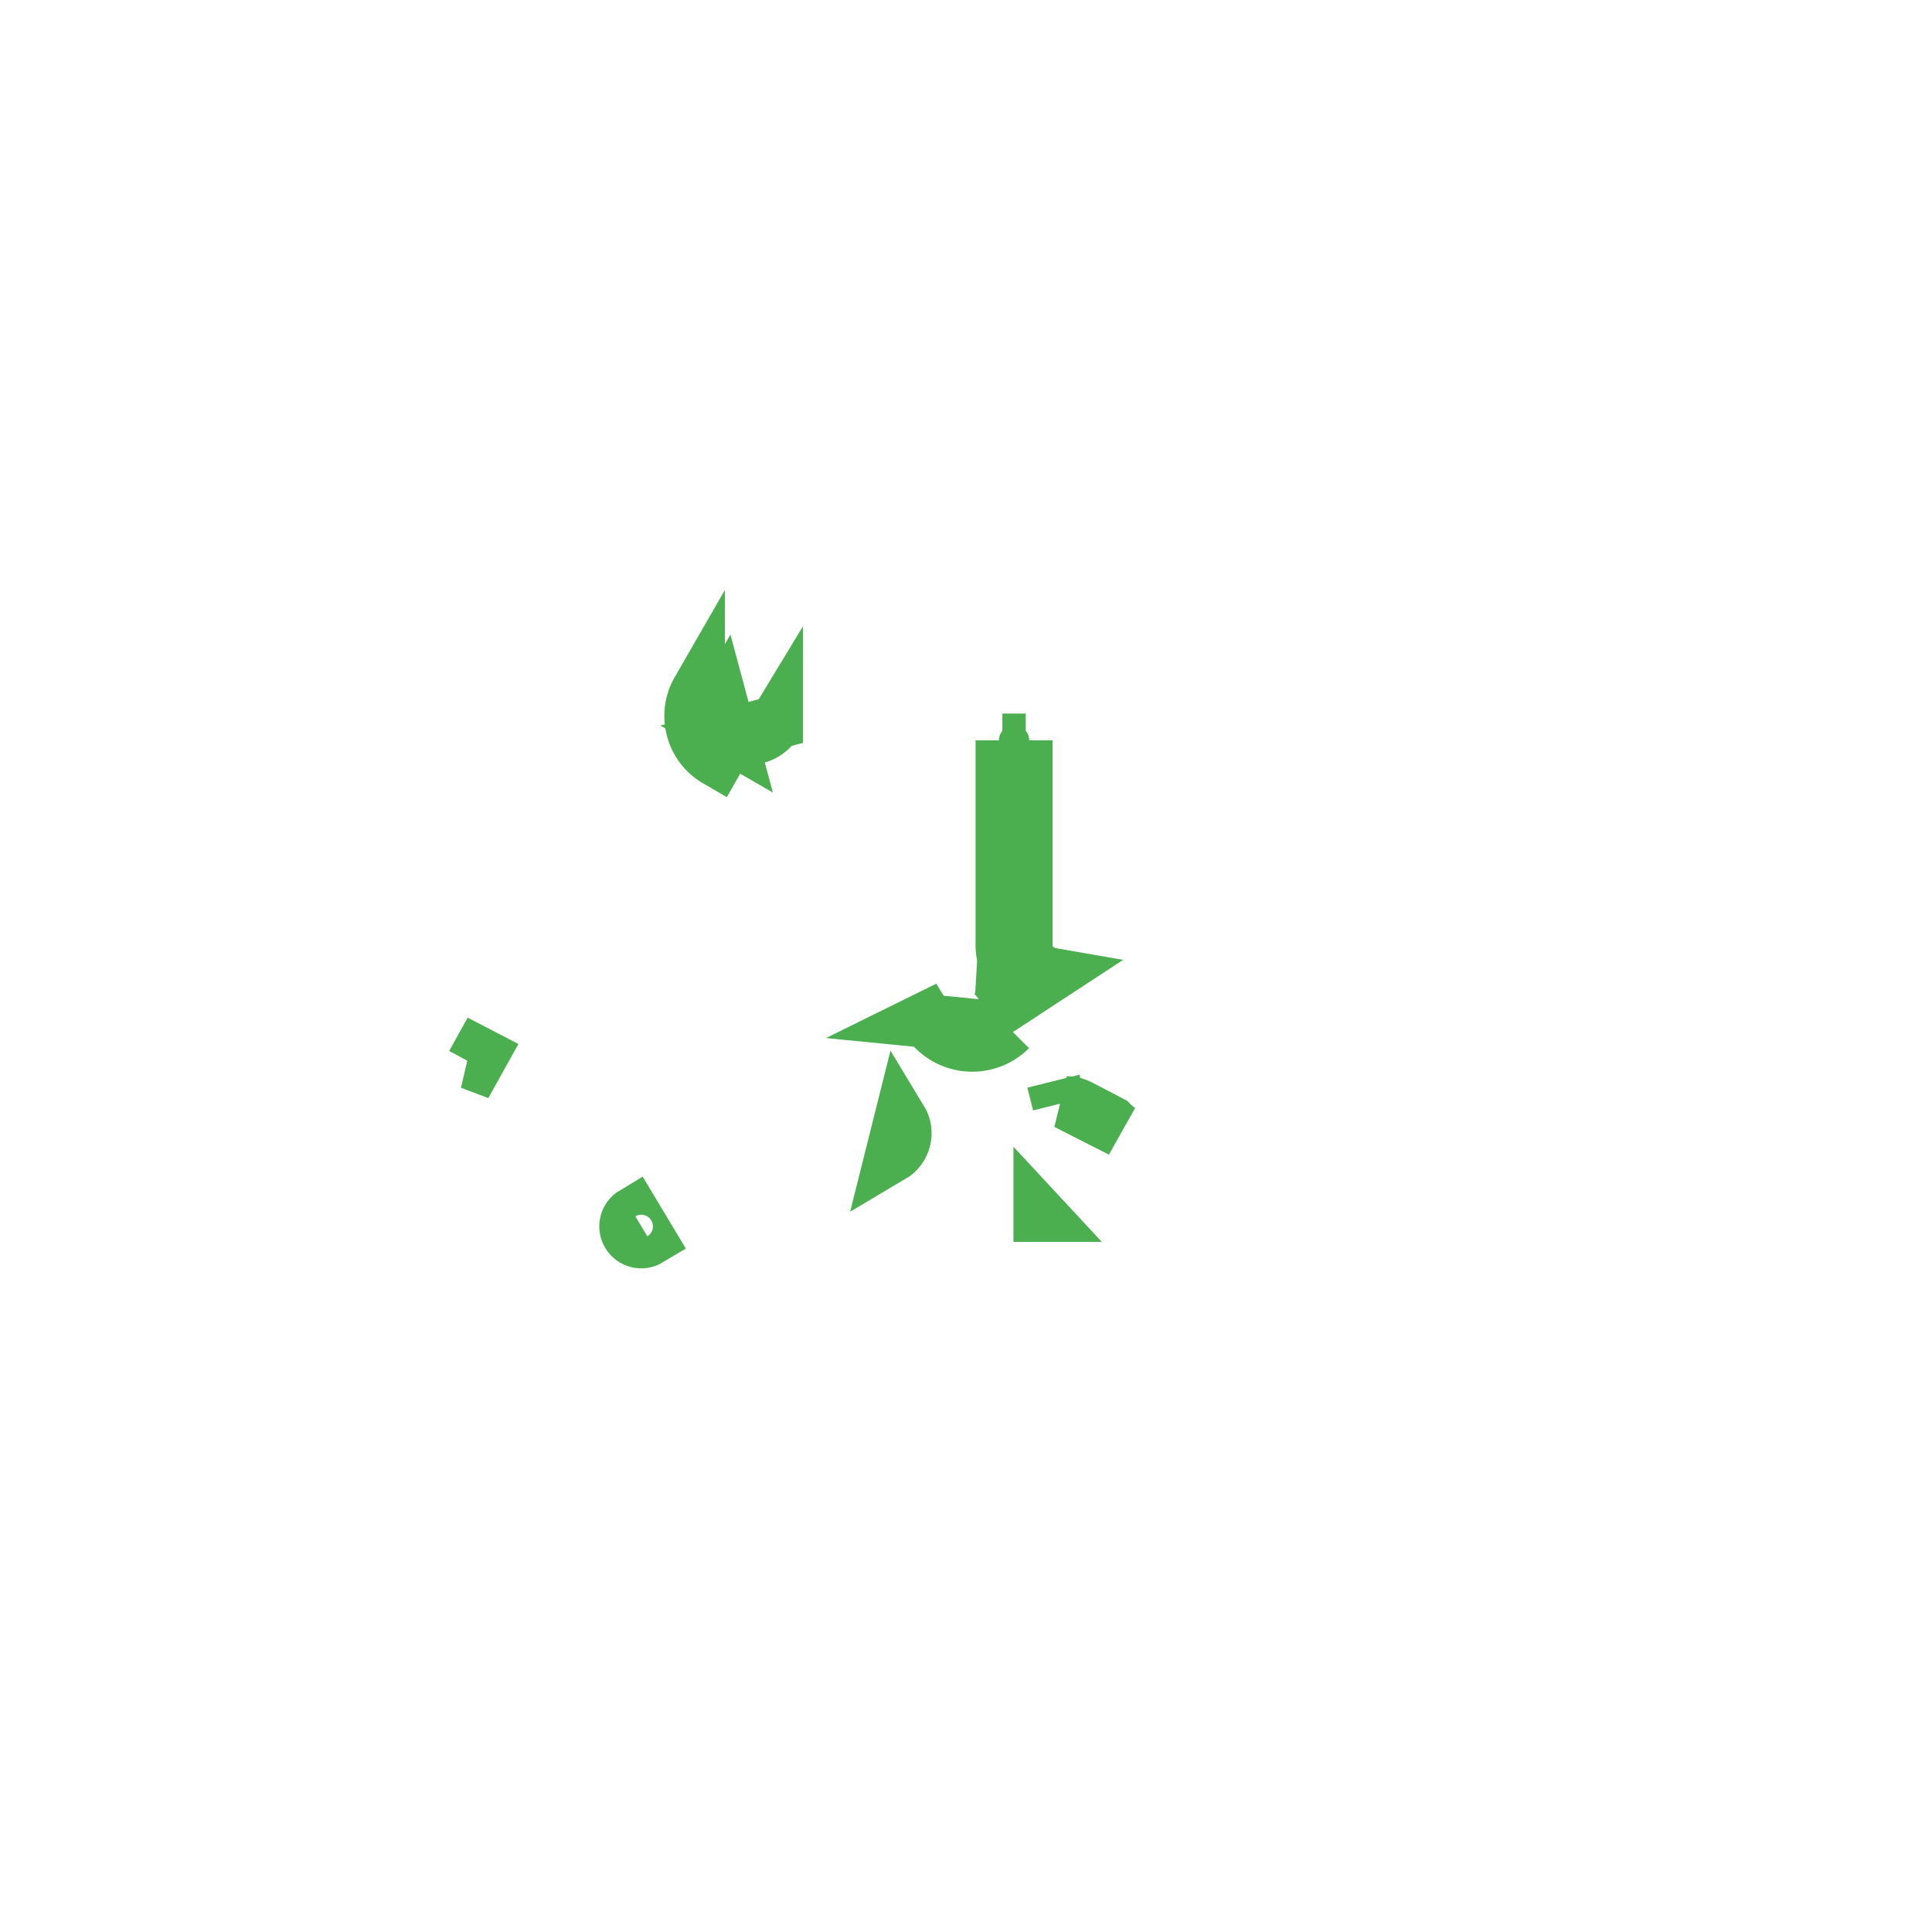
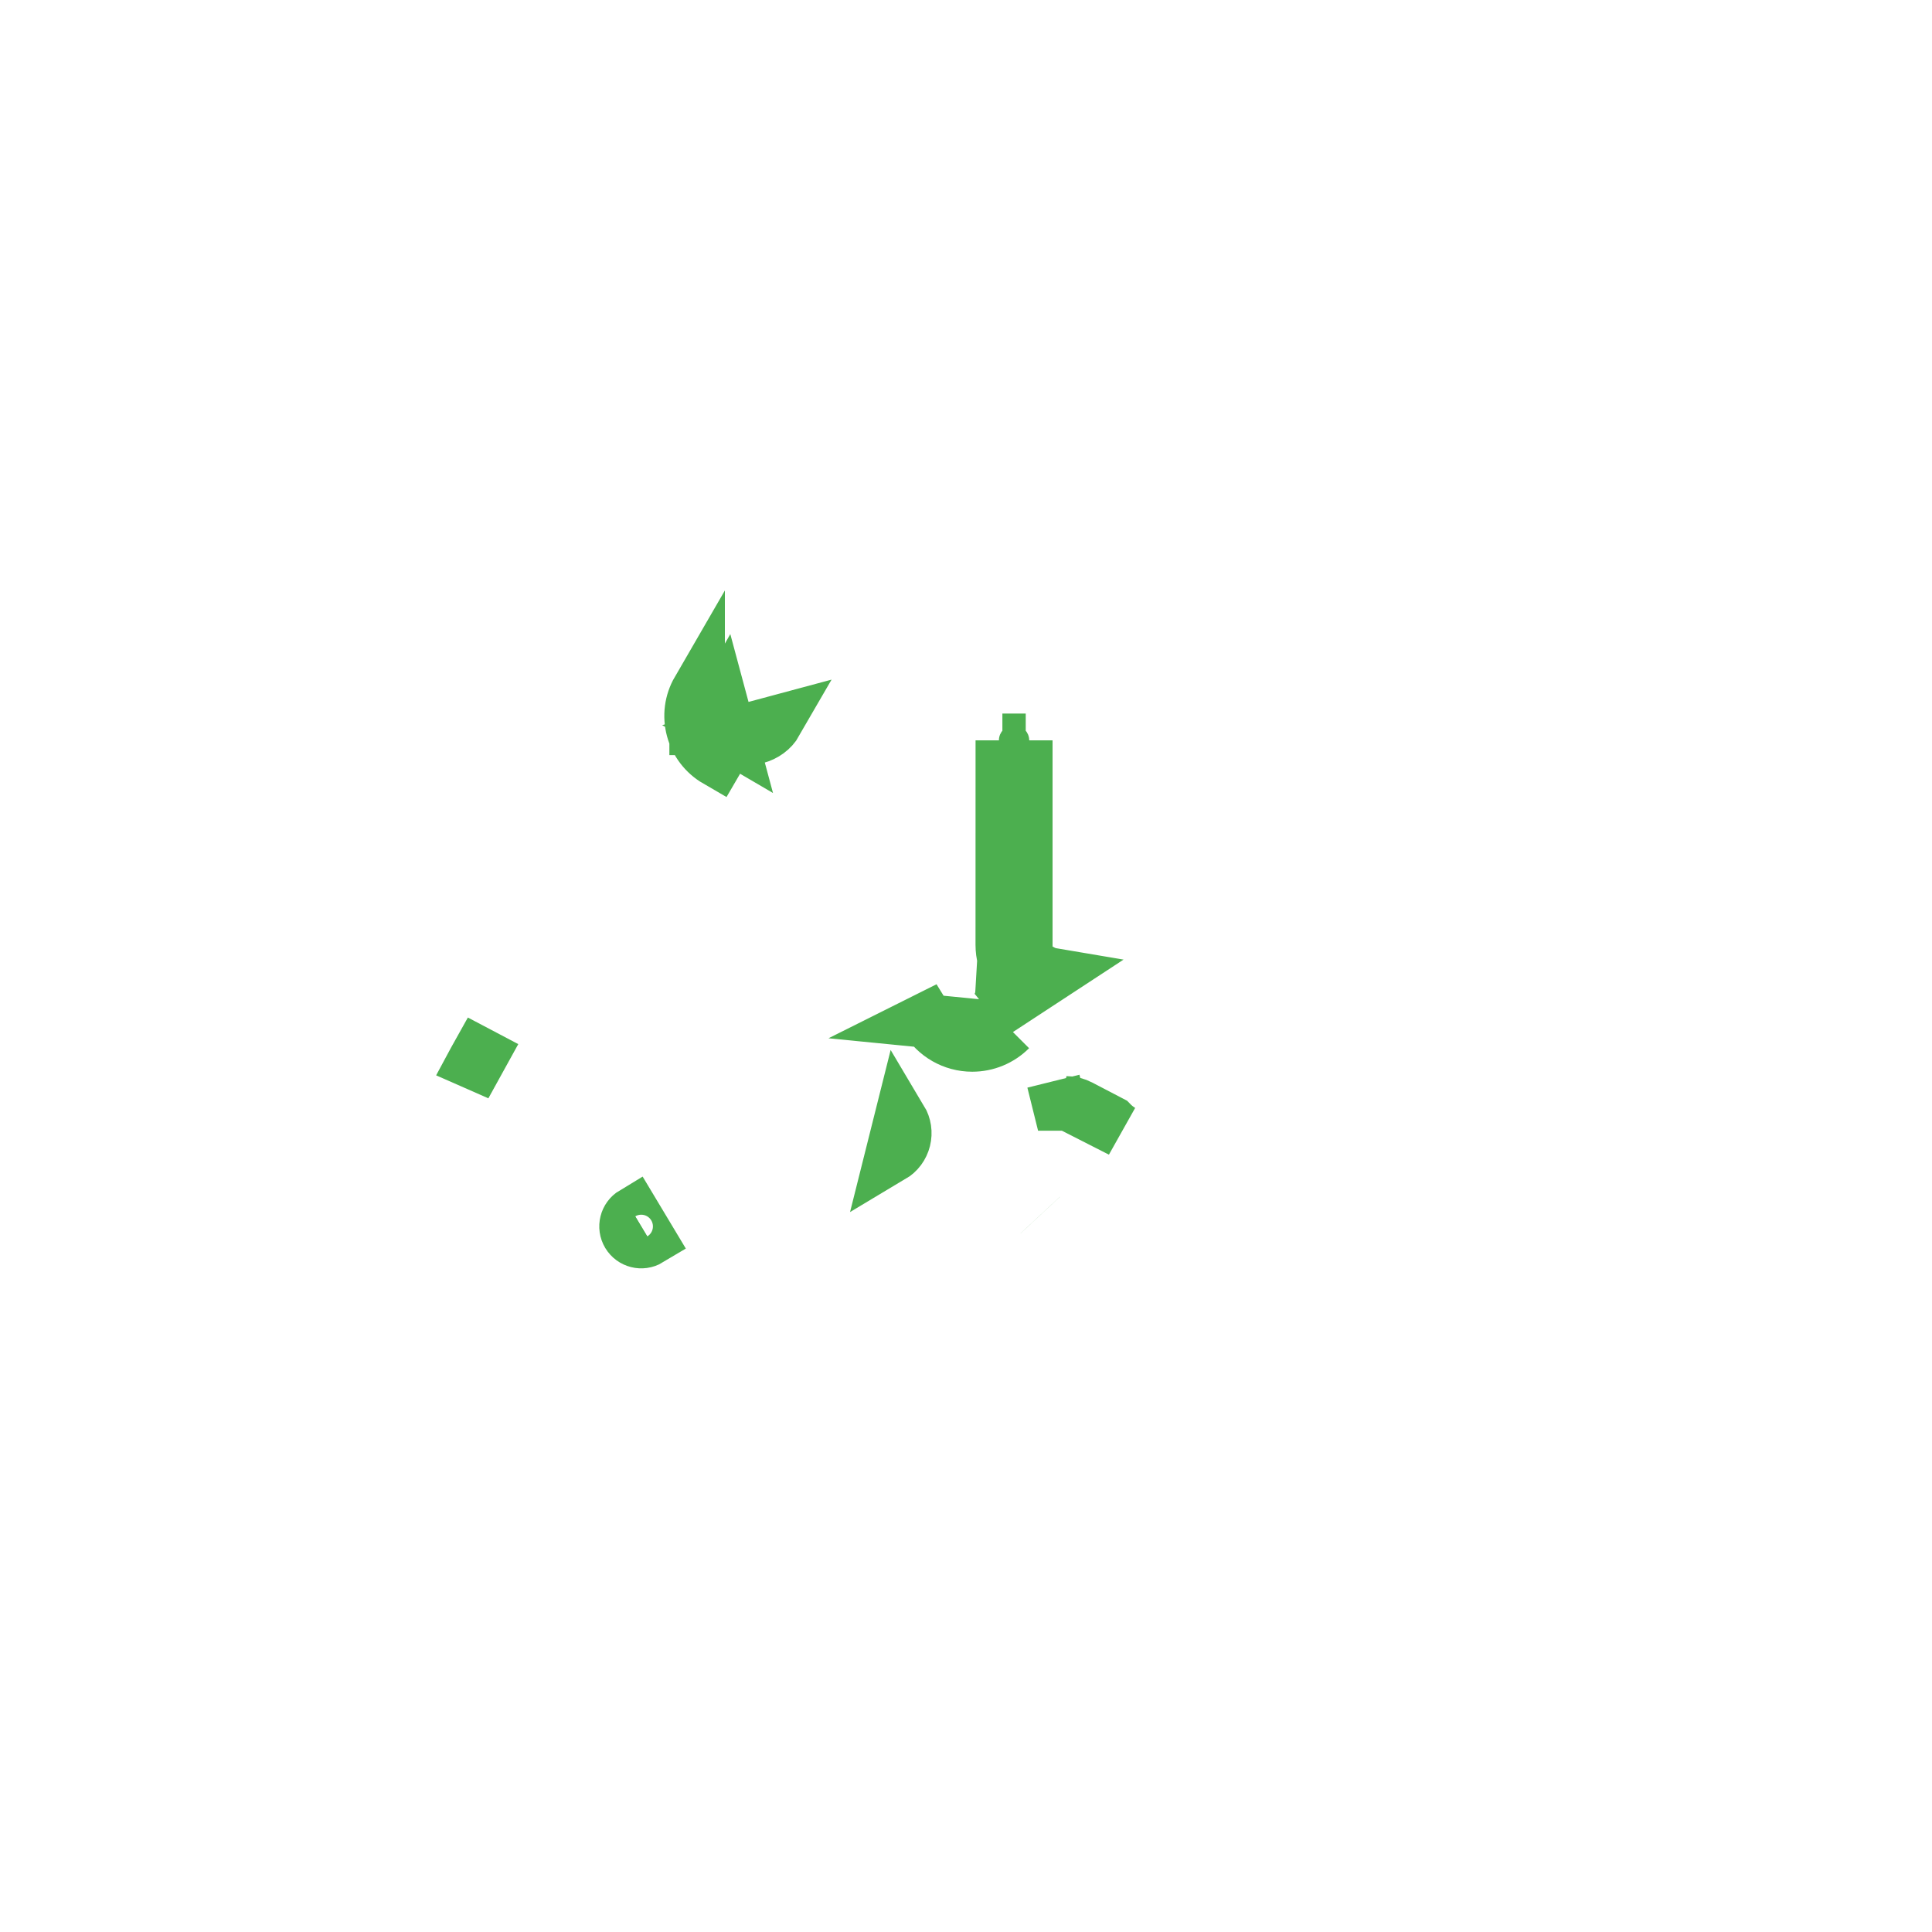
- <svg xmlns="http://www.w3.org/2000/svg" width="48" height="48" fill="none">
-   <path d="M24.904 18.394V23.475c0 .117.014.23.043.337l-.048.818-.003.044a.736.736 0 0 1-.212.486l1.443-.945a.779.779 0 0 1-.246-.087l-.397-.216v-5.518m-.58 0h.58m-.58 0a.29.29 0 0 0 .58 0m-.58 0h.58m-6.2-.45Zm0 0a.824.824 0 0 1-1.1.296l1.1-.295Zm-1.432.874a1.188 1.188 0 0 1-.554-.723l-.001-.002c-.067-.25-.05-.512.046-.75v-.194c-.17.295-.216.639-.128.968.088.329.3.604.595.775l.042-.074Zm7.244 6.753.06.06-.06-.06h-.001a1.33 1.33 0 0 1-2.076-.249 2.234 2.234 0 0 1-.073.037l2.15.212Zm-7.177-8.087a.6.6 0 0 0-.06.46.603.603 0 0 0 .283.37l-.223-.83ZM16.125 30.792a.375.375 0 1 1-.387-.645l.387.645Zm-4.378-4.365.04-.074.1-.18.077.04-.138.248a.808.808 0 0 1-.08-.034Zm10.408 2.294a.659.659 0 0 0 .228-.91l-.228.91ZM27.853 28.093a1.335 1.335 0 0 1-.255-.205l-.72-.376-.04-.021a.739.739 0 0 0-.341-.088l1.356.69Zm-1.681-1.231.055.222.086.342-.141-.564Zm4.215 6.924Zm-4.542-3.599.001.001h-.001Z" fill="#4CAF4F" stroke="#4CAF4F" stroke-width="1.333" />
+ <svg xmlns="http://www.w3.org/2000/svg" width="48" height="48" viewBox="0 0 48 48" fill="none">
+   <path d="M24.904 18.394L24.903 23.417V23.417V23.475C24.903 23.592 24.918 23.705 24.947 23.812L24.899 24.63L24.896 24.674C24.885 24.866 24.81 25.034 24.684 25.16L26.127 24.215C26.044 24.201 25.962 24.172 25.881 24.128L25.484 23.912V23.475V23.417V18.394M24.904 18.394V18.394L25.194 18.394L25.484 18.394M24.904 18.394C24.904 18.554 25.034 18.684 25.194 18.684C25.354 18.684 25.484 18.554 25.484 18.394M24.904 18.394H25.194H25.484M19.283 17.945L19.283 17.945L19.283 17.945ZM19.283 17.945C19.07 18.316 18.559 18.454 18.185 18.24L19.283 17.945ZM17.852 18.818L17.852 18.817C17.577 18.659 17.379 18.399 17.298 18.095L17.297 18.095L17.297 18.095L17.297 18.093C17.23 17.843 17.247 17.581 17.343 17.343V17.149C17.172 17.444 17.127 17.788 17.215 18.117C17.303 18.446 17.514 18.721 17.809 18.892L17.852 18.818ZM25.096 25.571L25.156 25.631L25.096 25.571L25.095 25.572C24.844 25.822 24.508 25.96 24.154 25.96C24.154 25.96 24.154 25.96 24.154 25.96C23.674 25.96 23.253 25.705 23.019 25.323C22.995 25.335 22.971 25.347 22.947 25.359L25.096 25.571ZM17.919 17.484C17.838 17.625 17.817 17.787 17.859 17.944C17.859 17.944 17.859 17.944 17.859 17.944L17.859 17.944L17.859 17.945C17.901 18.101 17.999 18.231 18.142 18.314C18.142 18.314 18.142 18.314 18.142 18.314L17.919 17.484Z" fill="#4CAF4F" stroke="#4CAF4F" stroke-width="1.333" />
+   <path d="M16.125 30.792C15.947 30.899 15.716 30.841 15.609 30.663C15.502 30.485 15.56 30.254 15.738 30.147L16.125 30.792ZM11.747 26.427C11.761 26.401 11.775 26.376 11.788 26.353C11.839 26.261 11.874 26.198 11.888 26.173L11.964 26.213C11.917 26.298 11.871 26.38 11.826 26.462C11.799 26.452 11.773 26.44 11.747 26.427ZM22.155 28.721C22.308 28.63 22.415 28.485 22.458 28.313C22.501 28.142 22.474 27.963 22.383 27.811L22.155 28.721Z" fill="#4CAF4F" stroke="#4CAF4F" stroke-width="1.333" />
+   <path d="M27.853 28.093C27.759 28.035 27.673 27.966 27.598 27.888L26.878 27.512L26.878 27.512L26.838 27.491C26.724 27.431 26.608 27.403 26.497 27.403L27.853 28.093ZM26.172 26.862C26.172 26.862 26.172 26.862 26.172 26.862L26.227 27.084L26.227 27.084L26.313 27.426L26.312 27.426L26.172 26.862ZM30.387 33.786C30.387 33.786 30.387 33.785 30.387 33.785L30.387 33.786ZM25.845 30.187L25.846 30.188L25.845 30.187Z" fill="#4CAF4F" stroke="#4CAF4F" stroke-width="1.333" />
</svg>
